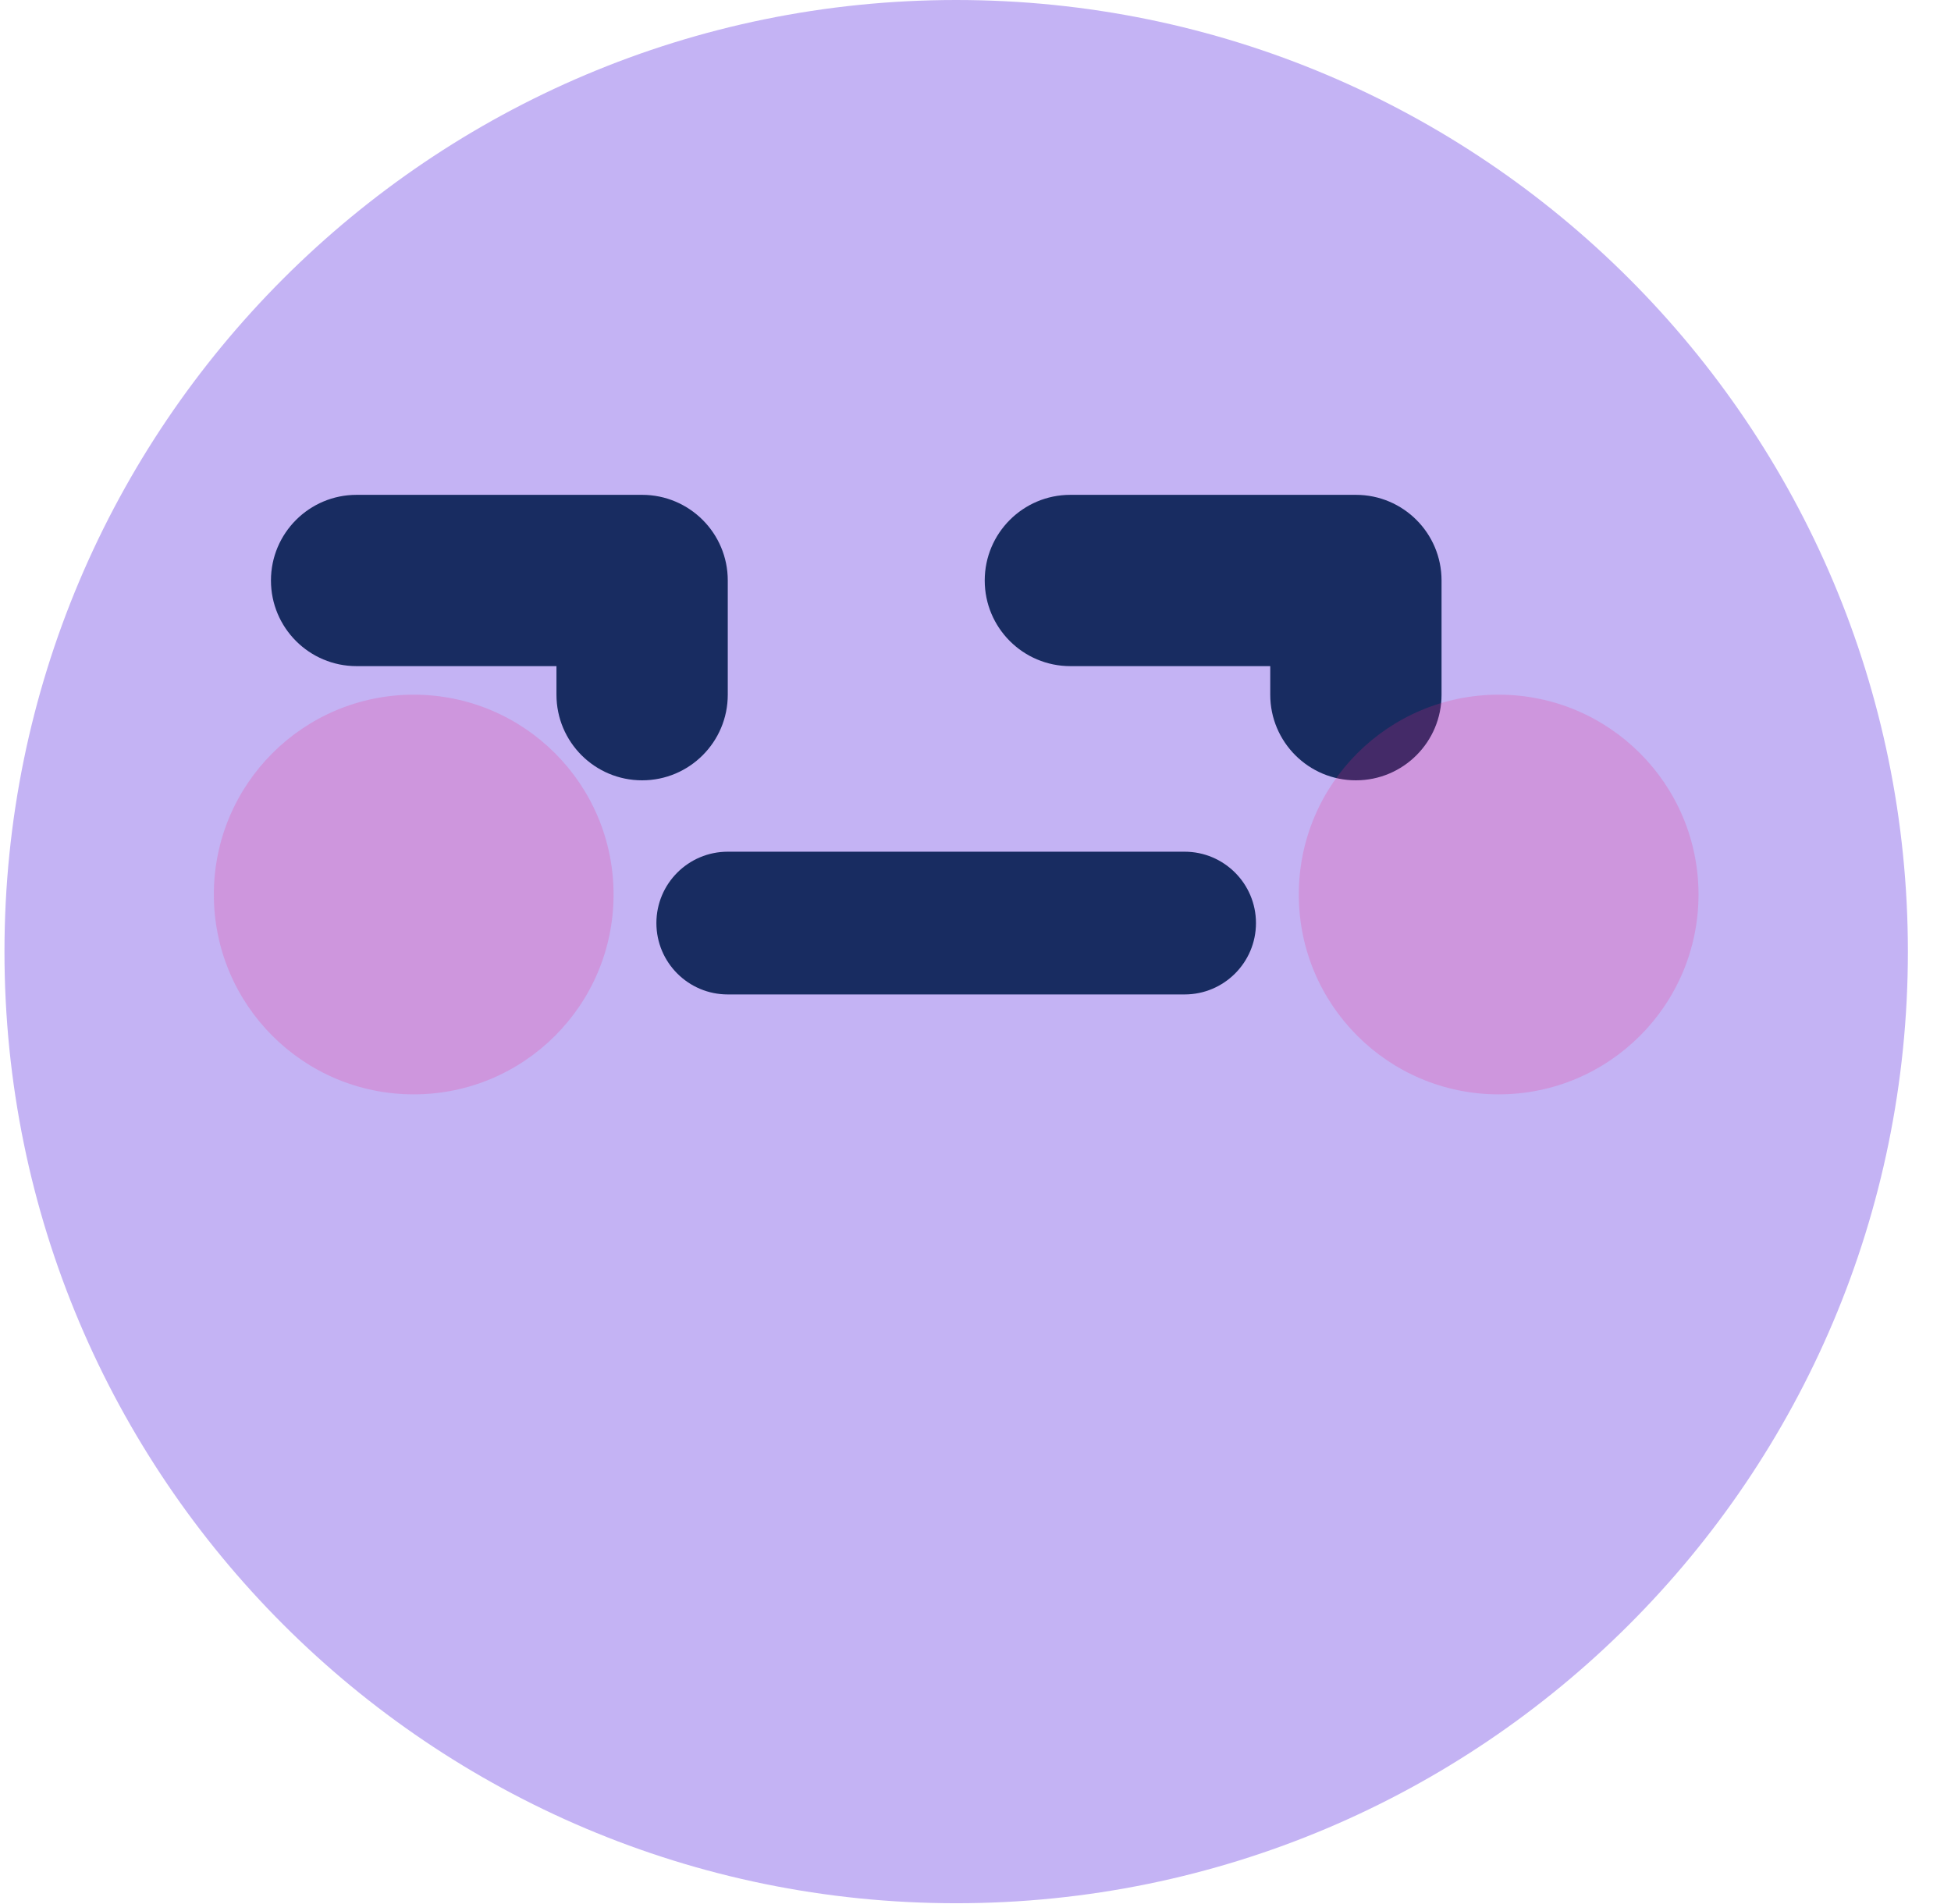
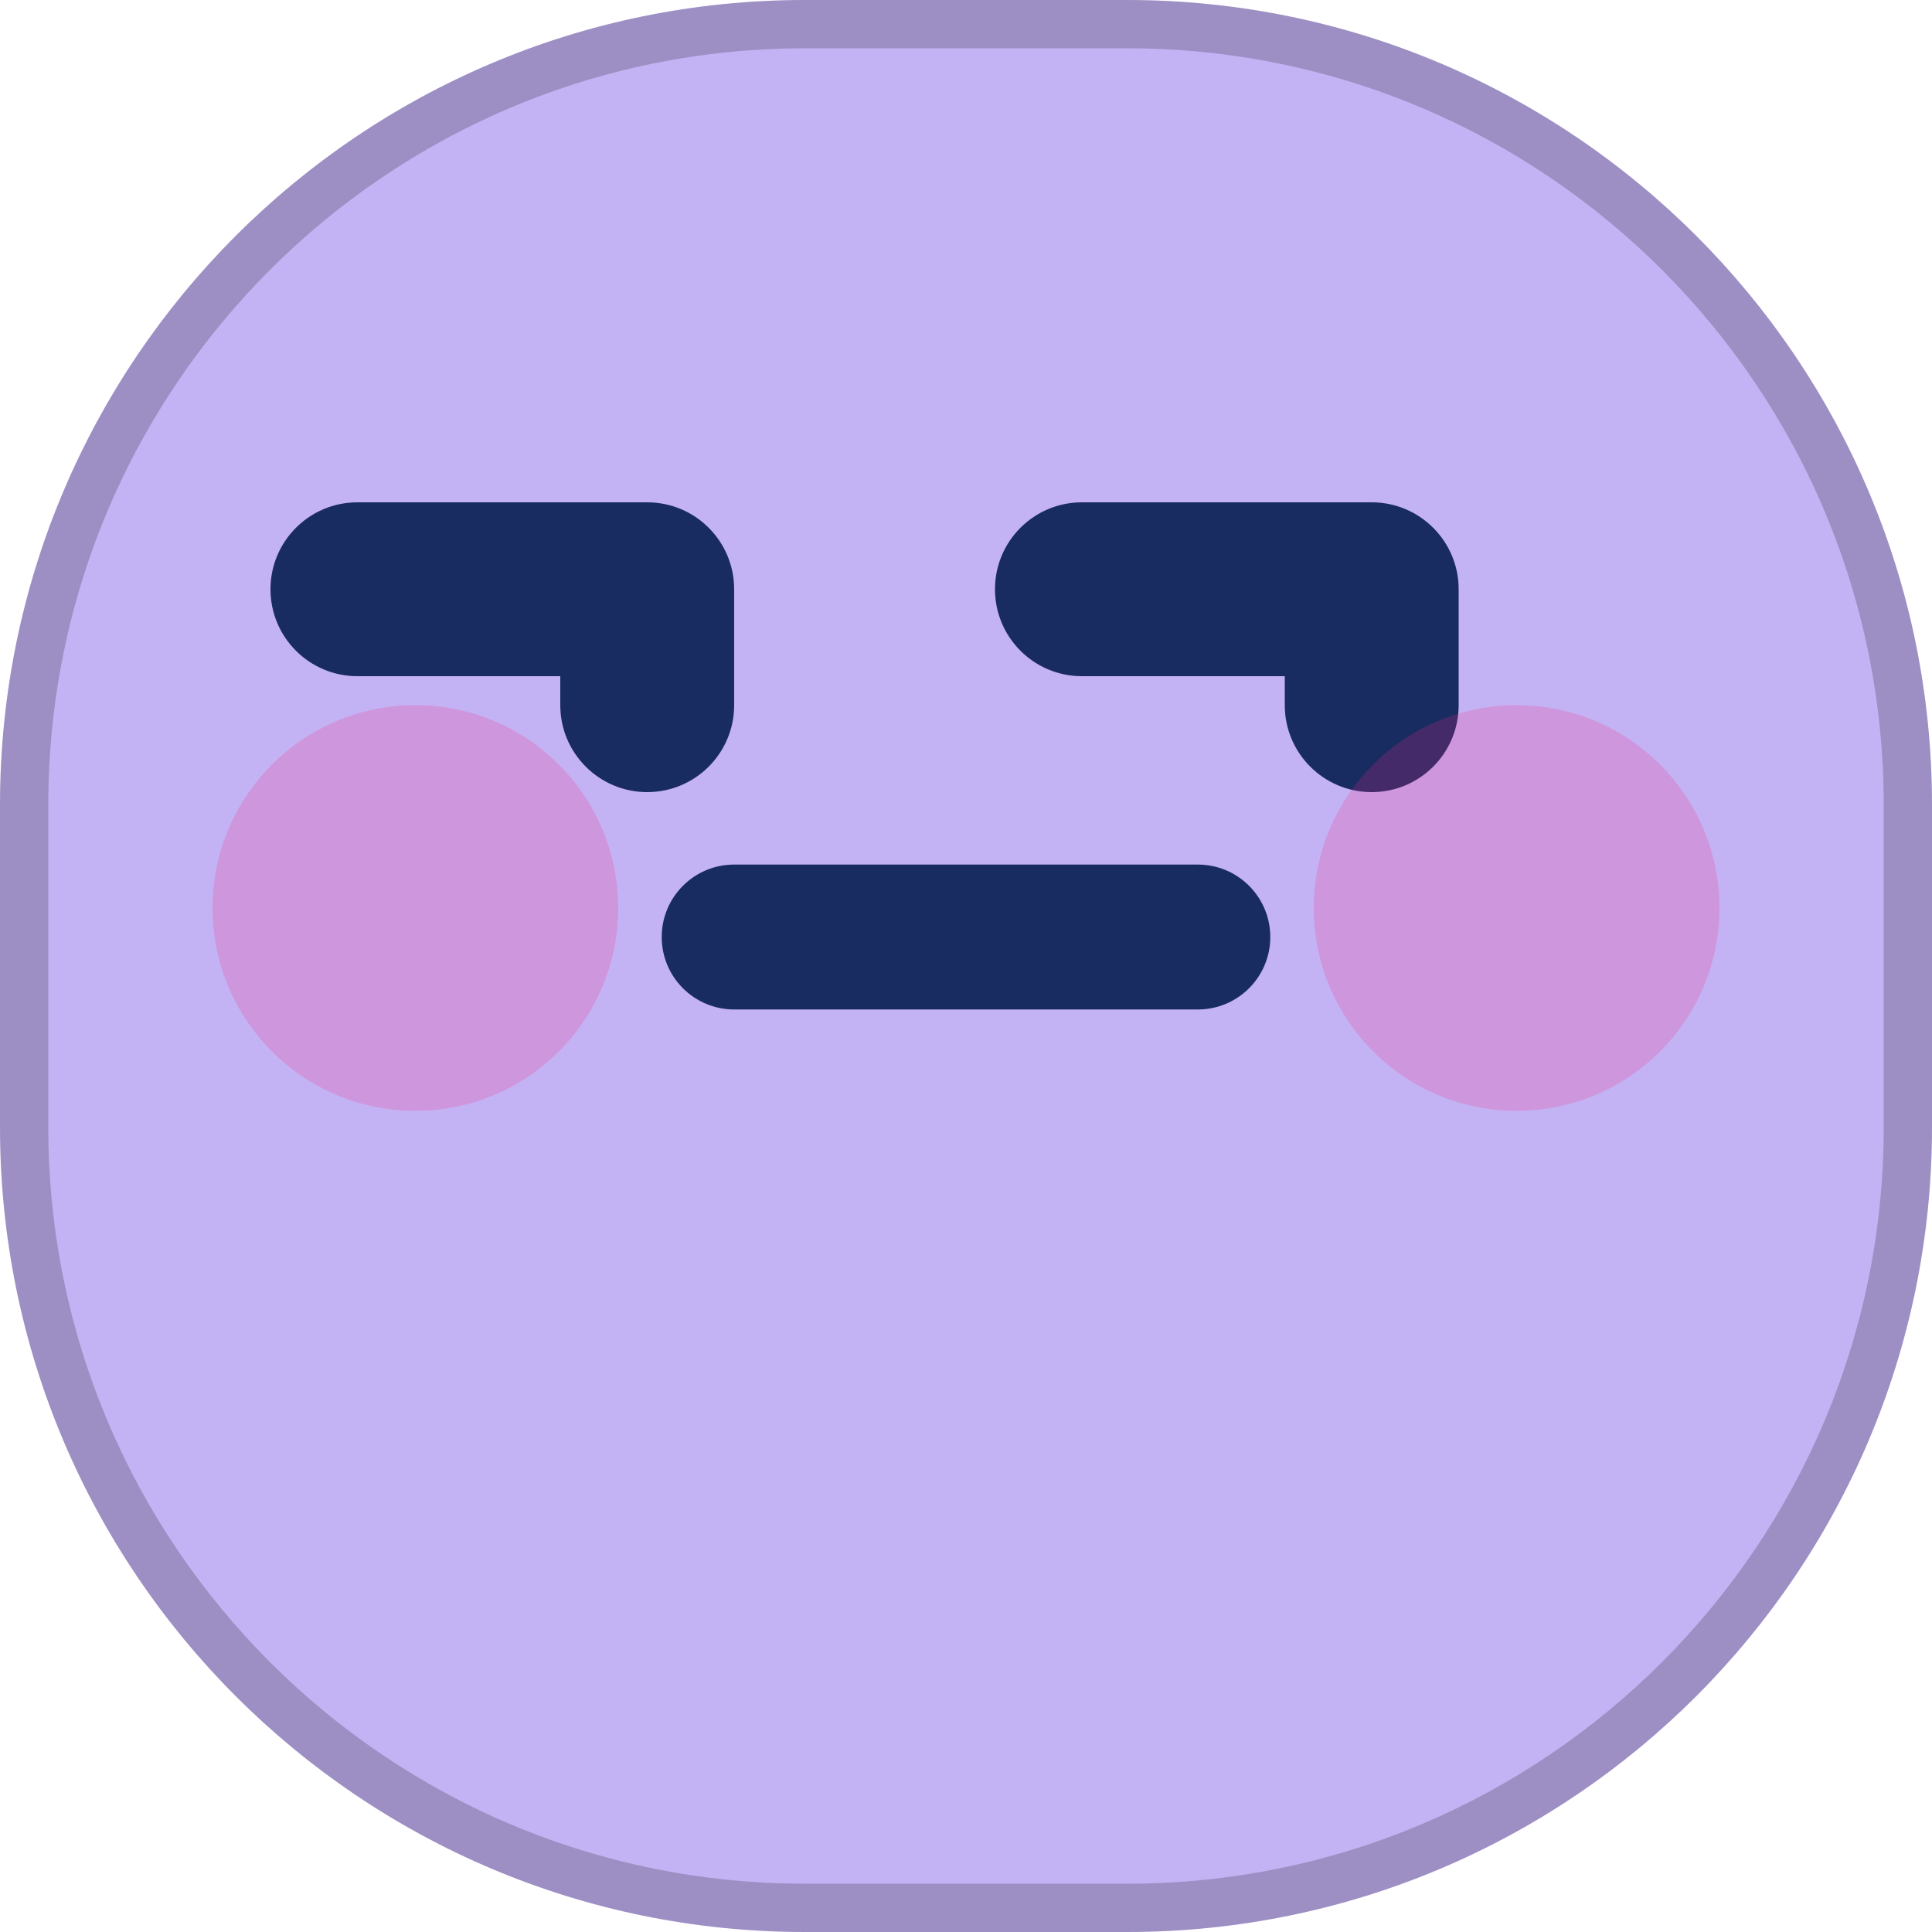
- <svg xmlns="http://www.w3.org/2000/svg" width="41" height="40" fill="none">
-   <path fill="#C4B3F4" d="M40.094 20c0 11.046-8.954 20-20 20s-20-8.954-20-20 8.954-20 20-20 20 8.954 20 20Z" />
-   <path fill="#182C61" fill-rule="evenodd" d="M13.794 19.4a1.5 1.5 0 0 1 1.5-1.5h9.6a1.5 1.5 0 0 1 0 3h-9.6a1.5 1.5 0 0 1-1.5-1.5Z" clip-rule="evenodd" />
-   <path fill="#182C61" d="M7.494 10.4a1.8 1.8 0 1 0 0 3.6h4.2v.6a1.8 1.8 0 0 0 3.6 0v-2.4a1.8 1.8 0 0 0-1.8-1.8h-6ZM22.494 10.4a1.8 1.8 0 0 0 0 3.6h4.2v.6a1.8 1.8 0 0 0 3.6 0v-2.4a1.8 1.8 0 0 0-1.8-1.8h-6Z" />
-   <path fill="#F72585" fill-opacity=".2" d="M35.694 18.8a4.2 4.2 0 1 1-8.4 0 4.2 4.2 0 0 1 8.4 0ZM12.894 18.8a4.2 4.2 0 1 1-8.4 0 4.2 4.2 0 0 1 8.4 0Z" />
+ <svg xmlns="http://www.w3.org/2000/svg" fill="none" viewBox="0 0 48 48">
+   <rect width="48" height="48" fill="#C4B3F4" rx="20" />
+   <path fill="#182C61" fill-rule="evenodd" d="M16.44 23.28c0-.994.806-1.8 1.8-1.8h11.52c.994 0 1.8.806 1.8 1.8 0 .994-.806 1.8-1.8 1.8H18.24c-.994 0-1.8-.806-1.8-1.8Z" clip-rule="evenodd" />
+   <path fill="#182C61" d="M8.88 12.48c-1.193 0-2.16.967-2.16 2.16 0 1.193.967 2.16 2.16 2.16h5.04v.72c0 1.193.967 2.16 2.16 2.16s2.16-.967 2.16-2.16v-2.88c0-1.193-.967-2.16-2.16-2.16H8.88Zm18 0c-1.193 0-2.16.967-2.16 2.16 0 1.193.967 2.16 2.16 2.16h5.04v.72c0 1.193.967 2.16 2.16 2.16s2.16-.967 2.16-2.16v-2.88c0-1.193-.967-2.16-2.16-2.16h-7.2Z" />
+   <path fill="#F72585" fill-opacity=".2" d="M42.72 22.559c0 2.784-2.256 5.04-5.04 5.04-2.784 0-5.04-2.256-5.04-5.04 0-2.784 2.256-5.04 5.04-5.04 2.784 0 5.04 2.256 5.04 5.04Zm-27.36 0c0 2.784-2.256 5.04-5.04 5.04-2.784 0-5.04-2.256-5.04-5.04 0-2.784 2.256-5.04 5.04-5.04 2.784 0 5.04 2.256 5.04 5.04Z" />
+   <rect width="46.8" height="46.8" x=".6" y=".6" stroke="#000" stroke-opacity=".2" stroke-width="1.2" rx="19.4" />
</svg>
